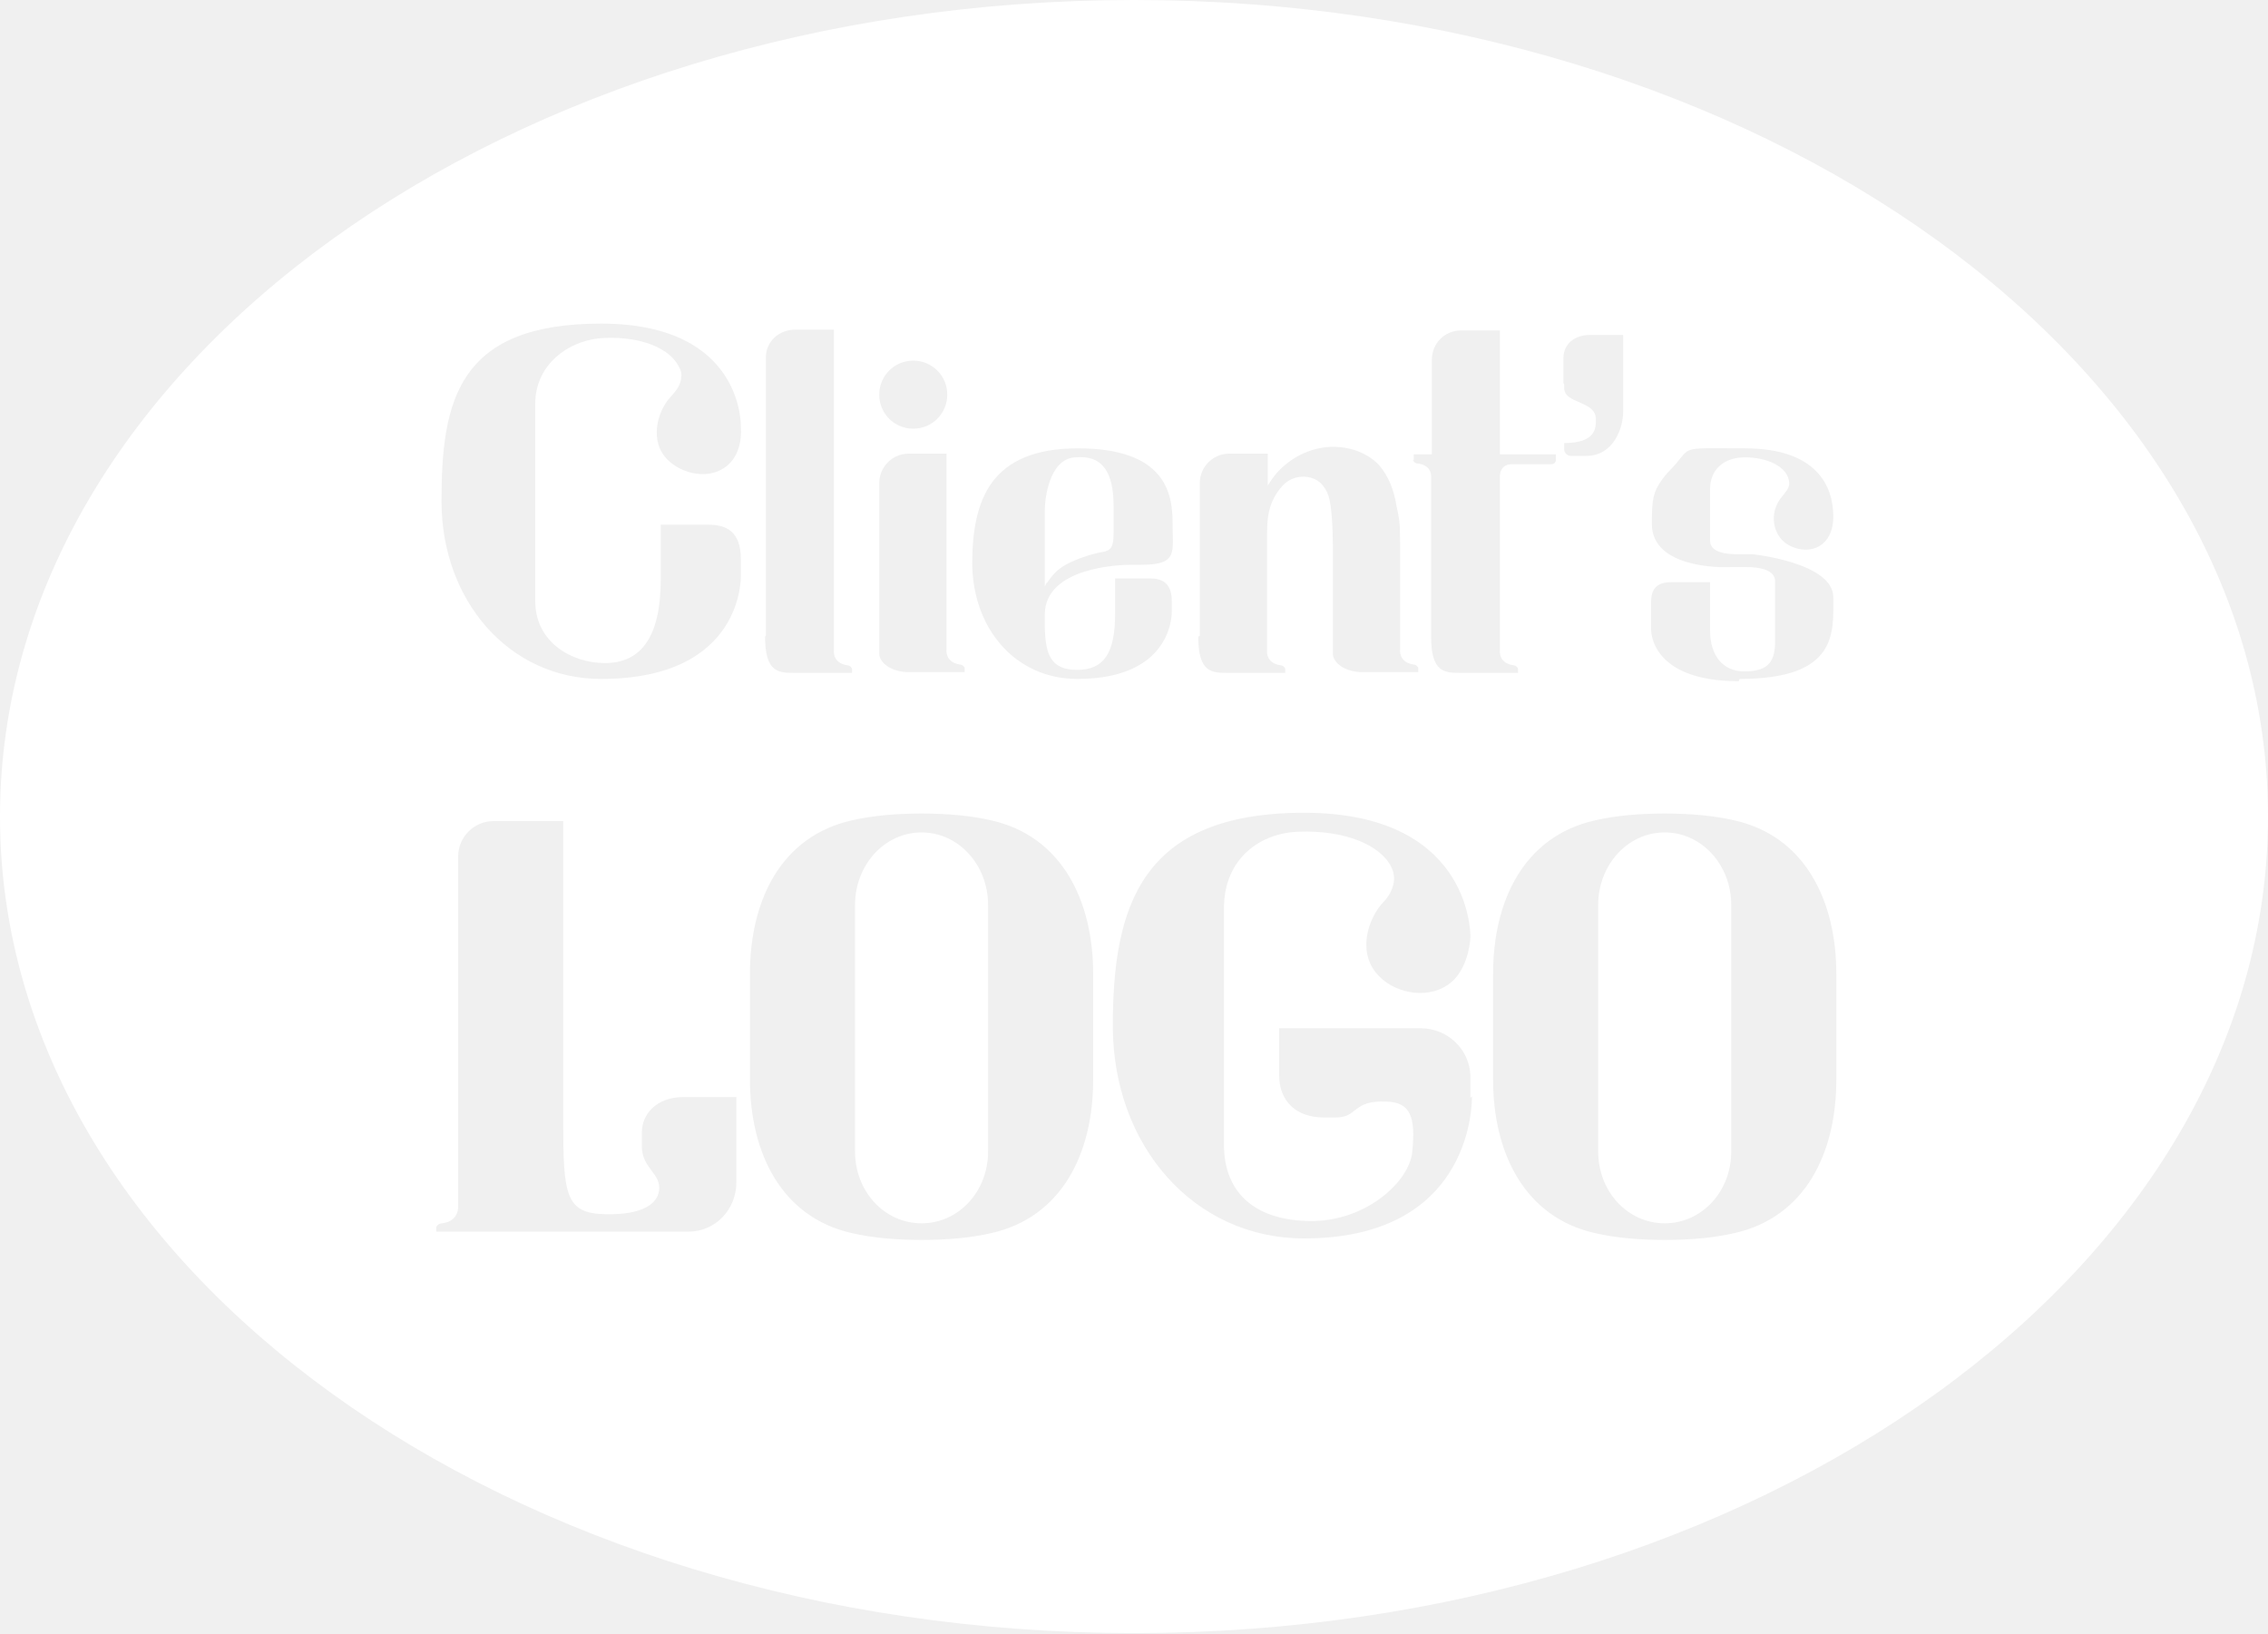
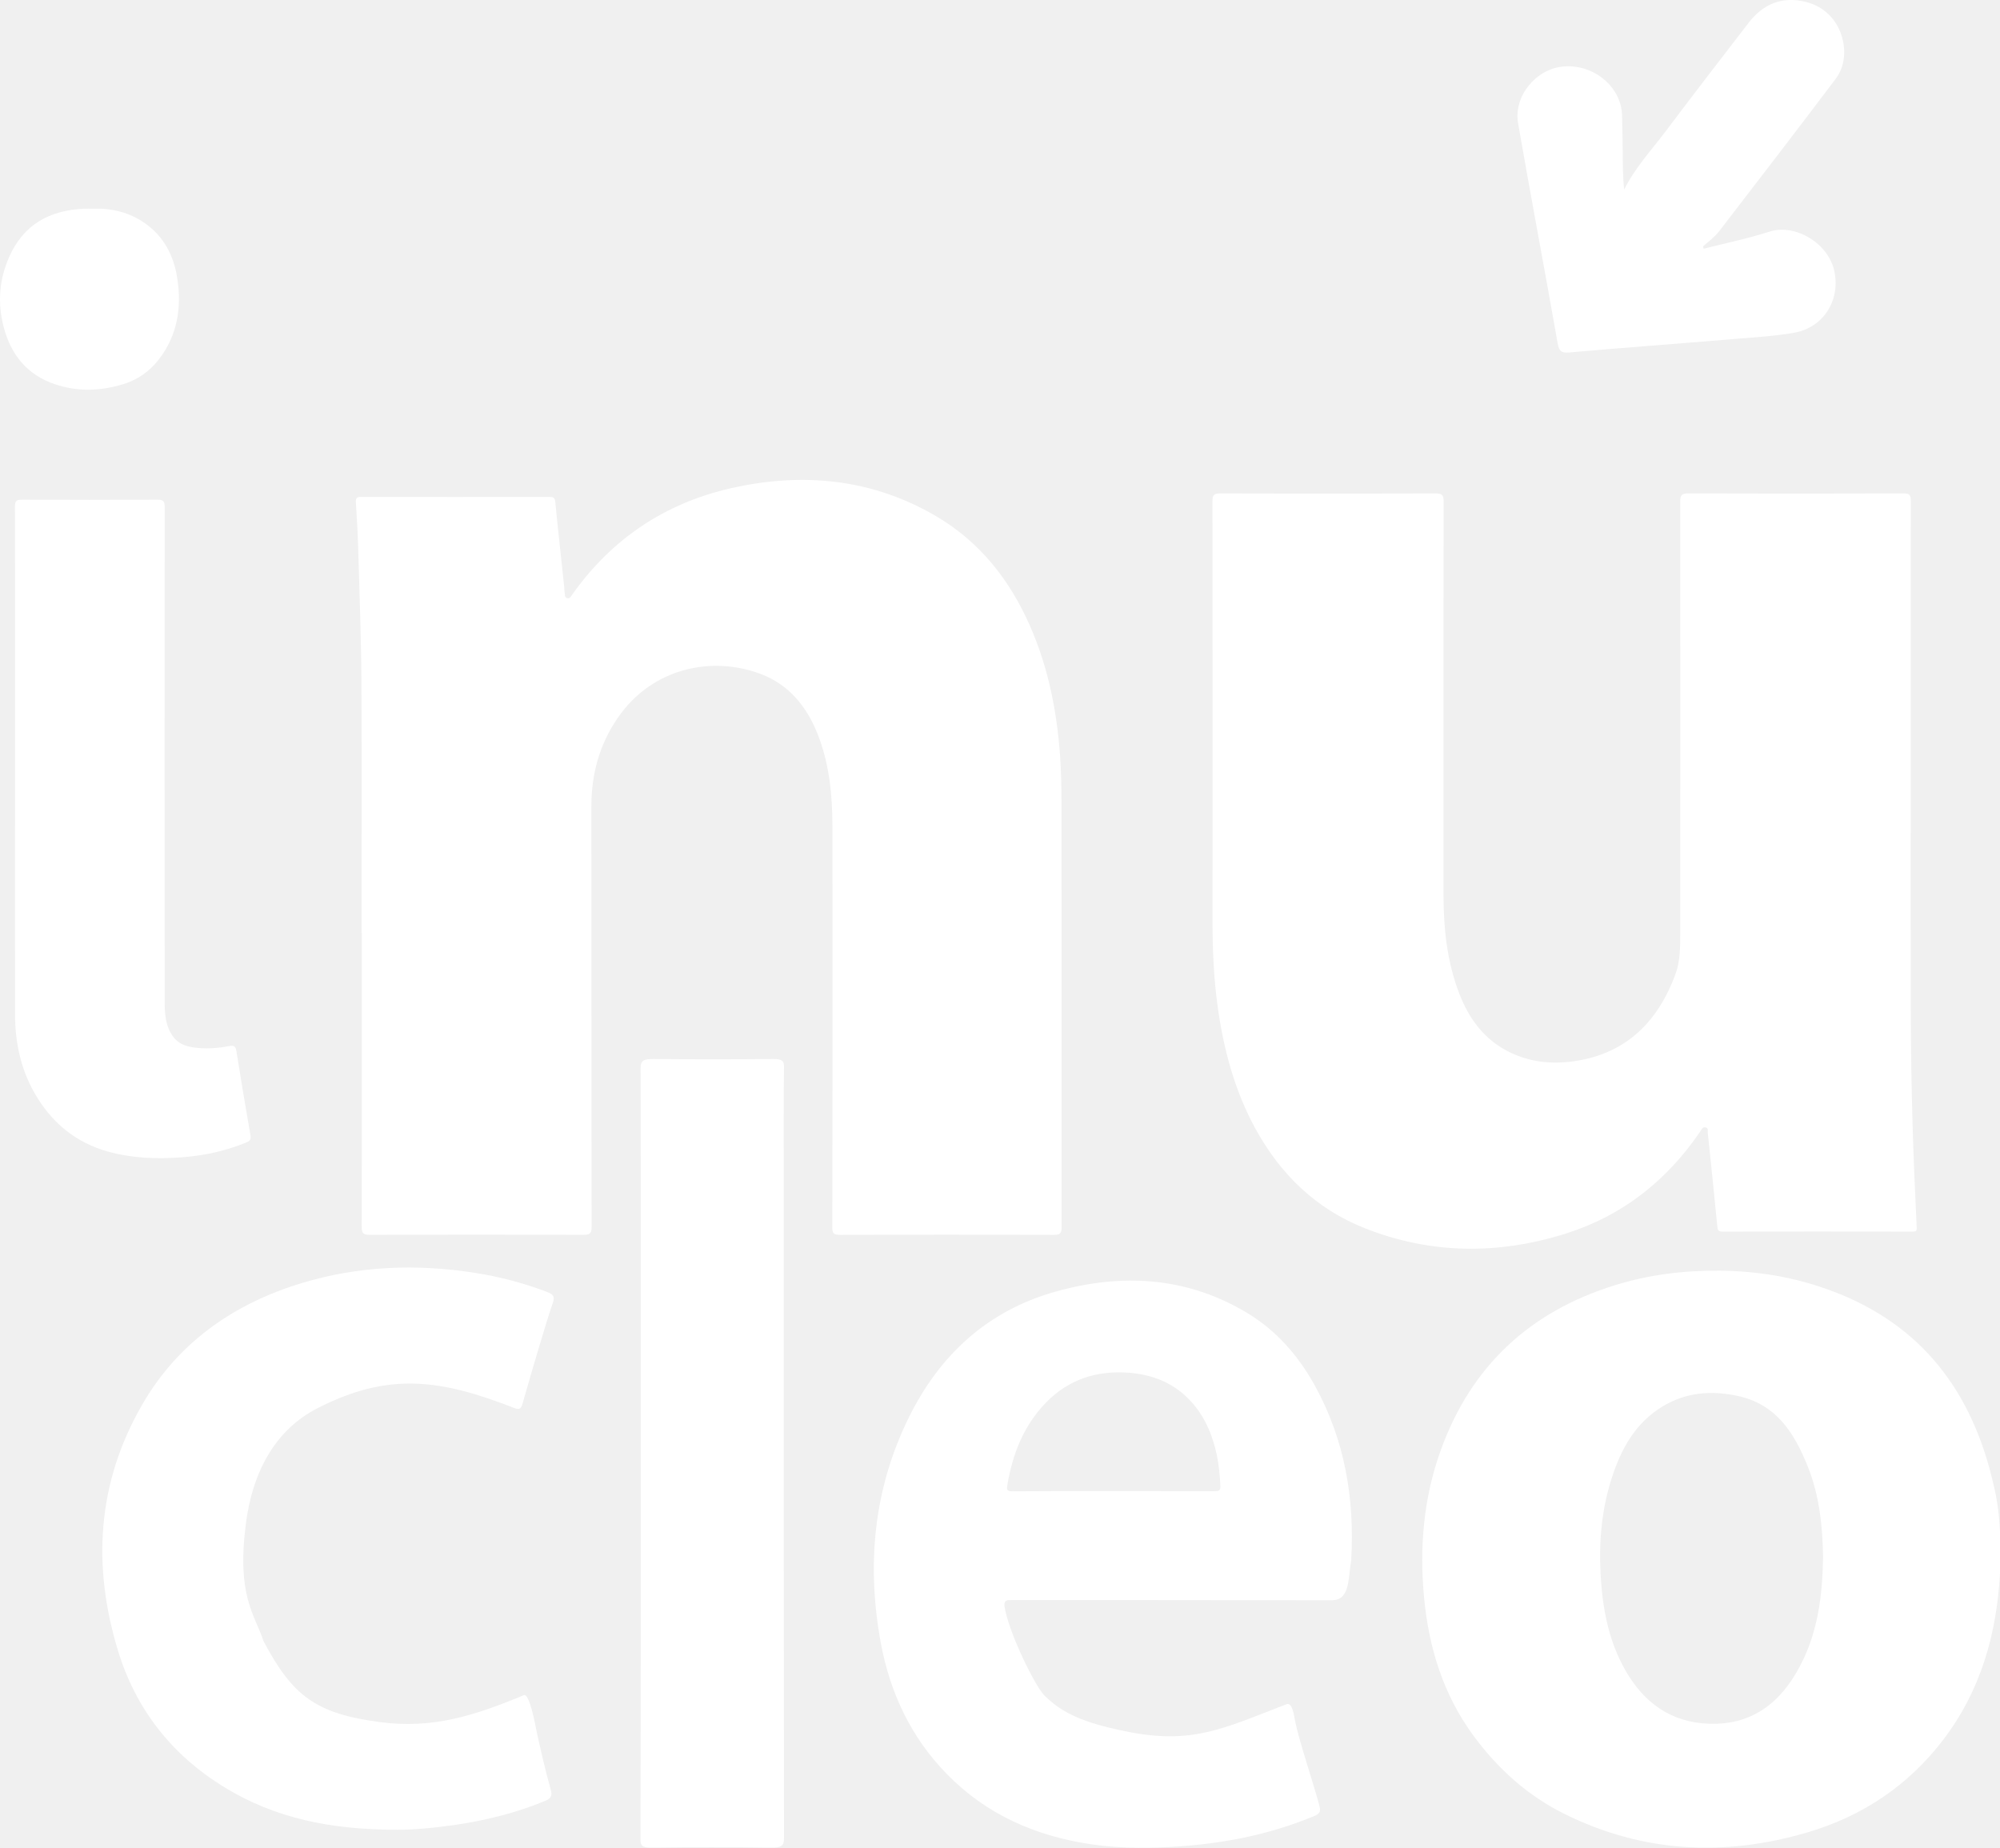
- <svg xmlns="http://www.w3.org/2000/svg" version="1.1" viewBox="0 0 300 216">
+ <svg xmlns="http://www.w3.org/2000/svg" id="Capa_2" data-name="Capa 2" viewBox="0 0 728.78 673.3">
  <defs>
    <style>
      .cls-1 {
        fill: #fff;
      }
    </style>
  </defs>
-   <g>
-     <g id="Layer_1">
-       <path class="cls-1" d="M138.5,77c-.2.3-.2.4-.3.6,0,0,0-8.5,0-10.1s.6-6.7,3.9-7c1.6-.1,5.2-.4,5.2,6.4v3.7c0,1.8-.4,2.2-1.4,2.4-.7.1-1.9.4-3.2.9-1.7.7-2.9,1.2-4.2,3.2ZM121.9,110.1c-4.9,0-8.8,4.3-8.8,9.6v32.6c0,5.3,3.9,9.5,8.8,9.5s8.8-4.2,8.8-9.5v-32.6c0-5.3-3.9-9.6-8.8-9.6ZM220.2,110.1c-4.9,0-8.8,4.3-8.8,9.6v32.6c0,5.3,3.9,9.5,8.8,9.5s8.8-4.2,8.8-9.5v-32.6c0-5.3-3.9-9.6-8.8-9.6ZM300,108c0,59.6-67.2,108-150,108S0,167.6,0,108,67.2,0,150,0s150,48.4,150,108ZM230.1,89.8c13.1,0,12.4-6.2,12.4-10.8s-10.7-5.7-10.7-5.7h-1.3c-.9,0-4.3.2-4.3-1.8v-6.8c0-2.6,1.8-4.1,4.3-4.2,2.5-.1,5.3.8,6,2.6.4,1.1.1,1.5-.8,2.6-1.8,2.1-1.3,5.5,1.3,6.6,2.5,1.1,5.5,0,5.5-4s-2.2-9-11.7-9-6.6-.4-10.1,3.1c-.3.3-.6.7-.9,1.1-1.1,1.6-1.3,2.4-1.3,5.8,0,5.8,9,5.8,10.5,5.7.2,0,.3,0,.5,0h1c.9,0,4.3-.1,4.3,1.9v8c0,3-1.3,3.9-4.1,3.9s-4.5-2.1-4.5-5.4v-6.4h-5.1c-1.5,0-2.7.5-2.7,2.6v3.6s-.3,6.9,11.6,6.9ZM206.9,50.8c0,.2,0,.3,0,.5,0,2.2,4.2,1.6,4.2,4.2,0,1.1,0,3.1-4.2,3.1v.8c0,.5.4.9.9.9h2c3.7,0,4.9-3.8,4.9-5.8v-10.2h-4.4c-1.9,0-3.5,1.1-3.5,3.1v3.3ZM186.9,60.8c0,.2.3.5.6.5,1.6.2,1.8,1.2,1.8,1.7v.2h0v21c0,4.8,1.8,4.8,4,4.8h7.5v-.5c0-.2-.3-.5-.6-.5-2-.3-1.8-1.9-1.8-1.9v-23.1c0-.5.2-1.6,1.6-1.6h5.2c.4,0,.6-.3.6-.5v-.8h-7.4v-16.4h-5.1c-2.2,0-3.9,1.7-3.9,3.9v12.5h-2.4v.8ZM158.5,84.2c0,4.8,1.8,4.8,4,4.8h7.5v-.5c0-.2-.3-.5-.6-.5-2-.3-1.8-1.9-1.8-1.9v-14.7c0-1.4,0-2.8.3-3.9.3-1.4,1.4-3.3,2.7-4,1.3-.7,3-.6,4.1.4.4.4.8,1,1,1.6.5,1.4.6,5,.6,6.5v14.4c0,1.4,1.8,2.5,3.9,2.5h7.4v-.5c0-.2-.3-.5-.6-.5-2-.3-1.8-1.9-1.8-1.9v-14c0-3-.1-3.3-.5-5.2-.3-1.9-1-3.8-2.3-5.3-1.8-1.9-4.7-2.7-7.4-2.3-2.7.4-5.2,2-6.7,4.1-.2.3-.4.6-.6.9v-4.2h-5.1c-2.2,0-3.9,1.8-3.9,3.9v20.2ZM128.6,74.4c0,8.7,5.7,15.4,13.9,15.4,12.9,0,12.5-9,12.5-9v-1.3c0-2.4-1.3-3-2.9-3h-4.6v4.7c0,5.2-1.5,7.4-5,7.4s-4.2-2-4.3-5.6v-1.7c0-6.3,10-6.6,11.3-6.6s1.3,0,1.5,0c4.9,0,4.1-1.7,4.1-5.6s-1-9.8-12.5-9.8-14,6.7-14,15.3ZM125.2,86v-26h-5c-2.2,0-3.9,1.8-3.9,3.9v22.5c0,1.4,1.8,2.5,3.9,2.5h7.4v-.5c0-.2-.3-.5-.6-.5-2-.3-1.8-1.9-1.8-1.9ZM116.3,52.2c0,2.5,2,4.5,4.5,4.5s4.5-2,4.5-4.5-2-4.5-4.5-4.5-4.5,2-4.5,4.5ZM101.2,84.2c0,4.8,1.8,4.8,4,4.8h7.5v-.5c0-.2-.3-.5-.6-.5-2-.3-1.8-1.9-1.8-1.9v-42.5h-5.1c-2.2,0-3.9,1.6-3.9,3.7v36.8ZM97.4,145.1h-7c-3.5,0-5.5,2.2-5.5,4.7v1.1c0,.4,0,.3,0,.7,0,2.8,2.3,3.5,2.3,5.5,0,2.1-2.2,3.6-7.1,3.5-5.3-.1-5.6-2.5-5.6-12.3v-39.7h-9.2c-2.6,0-4.7,2.1-4.7,4.7v46.2s.2,2-2.1,2.3c-.4,0-.8.3-.8.6v.5h33.4c3.5,0,6.3-2.9,6.3-6.5v-11.4ZM90.1,50c-.1,1.2-1,2-1.4,2.5-1.7,1.8-2.9,5.8-.4,8.3,1.9,1.9,5.6,2.8,8,.7,2-1.8,1.7-4.7,1.7-5,0,0,.5-13.7-18.5-13.7s-21.1,10.3-21.1,23.5,9,23.5,21.1,23.5c19,0,18.5-13.7,18.5-13.7v-2.1c0-3.7-1.9-4.6-4.3-4.6h-6.3v7.2c0,7.8-2.7,11.1-7.4,11.1-4.3,0-9.2-2.7-9.2-8.2v-26.1c0-5.5,4.9-8.6,9.2-8.7,4.9-.2,8.6,1.4,9.8,3.8.3.5.4,1,.3,1.4ZM144.6,128.8c0-9.6-4.1-18.2-13.5-20.3-2.6-.6-5.7-.9-9.2-.9s-6.6.3-9.2.9c-9.4,2.1-13.5,10.6-13.5,20.3v14c0,9.6,4.1,18.2,13.5,20.3,2.6.6,5.7.9,9.2.9s6.6-.3,9.2-.9c9.4-2.1,13.5-10.6,13.5-20.3v-14ZM194.5,145.2v-2.9c-.1-3.5-3-6.3-6.6-6.3h-18.7c0,0,0,6.2,0,6.2,0,3.5,2.3,5.6,5.9,5.6h1.6c3,0,2.1-2.3,6.7-2.1,3.1.1,3.9,1.9,3.4,6.7-.4,3.9-6.1,9.1-13.3,9.1s-11.6-3.5-11.6-10.1v-31.3c0-6.6,4.9-10,10-10.1,5.9-.2,10.6,1.7,12.1,4.6,1,1.9-.1,3.8-1,4.7-2.1,2.2-3.6,6.9-.5,9.9,2.3,2.3,6.8,3.1,9.6.6,2.3-2.1,2.4-5.9,2.4-5.9,0-1.1-.4-16.4-22-16.4s-25.3,12.4-25.3,28.2,10.7,28.1,25.3,28.1c22.8,0,22.2-18.8,22.2-18.8ZM242.9,128.8c0-9.6-4.1-18.2-13.5-20.3-2.6-.6-5.7-.9-9.2-.9s-6.6.3-9.2.9c-9.4,2.1-13.5,10.6-13.5,20.3v14c0,9.6,4.1,18.2,13.5,20.3,2.6.6,5.7.9,9.2.9s6.6-.3,9.2-.9c9.4-2.1,13.5-10.6,13.5-20.3v-14Z" />
+   <g id="Capa_1-2" data-name="Capa 1">
+     <g>
+       <path class="cls-1" d="M719.97,577c.13,0,.31.04.44.04v13.31c-.13,0-.31,0-.44.04v-13.4Z" />
+       <path class="cls-1" d="M696.24,295.33c0,25.18-.04,50.32.04,75.5.04,12.57.26,25.14.61,37.71.35,12.88.92,25.75,1.53,38.63.09,1.45-.26,1.62-1.49,1.62-23.12-.04-46.2-.04-69.32,0-1.49,0-1.71-.61-1.84-1.88-1.09-11.34-2.28-22.68-3.46-34.03-.09-.7.35-1.8-.79-2.06-1.18-.26-1.49.79-1.97,1.49-12.13,17.82-28.25,30.61-48.83,37.14-24.66,7.8-49.35,7.66-73.57-1.97-17.69-7.05-30.61-19.62-39.72-36.26-7.62-13.97-11.61-29.03-13.75-44.63-1.45-10.51-1.88-21.06-1.84-31.71.04-50.76.04-101.47-.04-152.23,0-2.23.53-2.85,2.8-2.85,26.14.09,52.29.09,78.43,0,2.32,0,3.02.44,3.02,2.93-.09,47.87-.09,95.73-.04,143.55,0,11.56,1.18,22.95,5.04,33.9,3.33,9.46,8.54,17.52,17.65,22.51,7.31,3.99,15.28,5.12,23.39,4.2,19.62-2.28,31.79-13.88,38.41-31.88,1.8-4.82,1.75-10.03,1.75-15.11.09-52.38.04-104.75,0-157.13,0-2.36.57-2.98,2.93-2.98,26.14.09,52.29.09,78.43,0,2.23,0,2.67.57,2.67,2.72-.04,37.66-.04,75.24-.04,112.81Z" />
+       <path class="cls-1" d="M131.74,339.91c0-30.44.13-60.83-.04-91.27-.09-15.94-.7-31.84-1.14-47.78-.18-5.91-.48-11.82-.88-17.69-.09-1.58.26-2.15,1.93-2.1,22.86.04,45.72.04,68.58,0,1.36,0,1.97.22,2.15,1.8,1.01,10.47,2.19,20.89,3.28,31.31.04.57,0,1.18.13,1.71.22.7-.18,1.75.88,2.06,1.05.31,1.4-.61,1.88-1.27,14.36-20.32,33.81-33.33,57.94-38.8,26.01-5.87,51.33-3.5,74.71,10.25,15.9,9.33,26.8,23.21,34.16,39.94,6.61,15.02,9.77,30.87,10.95,47.21.44,6.17.53,12.31.53,18.48,0,51.15,0,102.3.04,153.41,0,2.23-.57,2.8-2.8,2.8-25.97-.09-51.98-.09-77.95,0-2.19,0-2.85-.48-2.8-2.76.09-48.61.09-97.18.04-145.79,0-11.61-1.09-23.12-5.43-34.03-3.99-9.98-10.38-17.87-20.71-21.81-17.43-6.57-39.33-2.54-52.07,15.98-6.7,9.72-9.63,20.54-9.63,32.23.04,51.06,0,102.13.09,153.19,0,2.32-.48,2.98-2.93,2.98-25.97-.09-51.98-.09-77.95,0-2.5,0-2.89-.74-2.89-3.02.09-35.69.04-71.38.04-107.07t-.09.04Z" />
+       <path class="cls-1" d="M728.78,558.09v15.06c-1.18,22.25-7.01,42.87-20.71,60.83-12.74,16.69-29.43,27.81-49.44,33.72-30.22,8.89-59.82,7.44-88.33-6.61-13.49-6.66-24.39-16.42-33.33-28.55-11.04-14.98-16.29-32.01-18.04-50.27-1.75-18.44-.22-36.52,6.13-54,11.08-30.57,32.45-50.36,63.41-59.95,12.35-3.85,25.05-5.39,37.92-5.3,14.01.09,27.68,2.36,40.9,7.31,33.15,12.31,51.46,37.01,59.12,70.59,1.4,5.61,2.1,11.39,2.36,17.17ZM664.31,567.37c-.18-11.12-1.31-22.42-5.61-33.06-4.82-12.04-11.34-22.55-25.36-25.62-9.63-2.1-18.87-1.4-27.46,3.77-9.98,6-15.2,15.55-18.61,26.23-3.63,11.34-4.69,23.08-4.03,34.95.66,12.26,2.85,24.17,9.02,34.99,6.79,11.87,16.64,19.05,30.66,19.49,15.72.48,26.06-7.84,32.98-21.02,6.53-12.31,8.19-25.75,8.41-39.72Z" />
+       <path class="cls-1" d="M5.49,278.12c0-31.18.04-62.32-.04-93.5,0-2.1.53-2.54,2.54-2.54,16.42.09,32.89.09,49.35,0,2.23,0,2.67.57,2.67,2.72-.04,60.08-.04,120.21,0,180.3,0,4.42.31,8.89,3.07,12.66,1.75,2.41,4.29,3.42,7.09,3.85,4.51.74,8.98.39,13.4-.44,1.66-.31,2.28.04,2.58,1.88,1.62,10.25,3.33,20.45,5.12,30.66.31,1.66-.48,2.19-1.71,2.67-7.53,3.07-15.37,4.77-23.47,5.34-9.02.66-17.96.35-26.76-2.1-11.25-3.15-19.71-9.9-25.79-19.71-5.74-9.28-8.06-19.53-8.06-30.35-.04-30.44,0-60.96,0-91.44Z" />
+       <path class="cls-1" d="M422.09,583.05h-53.6c-1.49,0-2.58-.09-2.5,2.06,1.45,9.72,11.25,29.34,14.5,32.63,6.53,6.53,14.28,9.98,29.43,13.09,24.39,5.04,35.65-.88,58.81-9.81,2.19-.83,2.72,3.72,3.28,6.53,1.36,6.79,7.09,23.87,8.8,30.57.48,1.84.13,2.76-1.75,3.55-15.2,6.35-31.09,9.72-47.47,10.99-11.3.88-22.64,1.05-33.9-.61-20.28-2.98-38.23-10.82-52.68-25.62-13.01-13.31-20.67-29.52-24.04-47.69-5.26-28.51-2.67-56.23,10.29-82.42,11.21-22.64,28.64-38.71,53.25-45.63,24.09-6.79,47.73-5.56,69.76,7.62,10.82,6.48,18.87,15.72,24.92,26.71,10.86,19.75,14.45,41.08,13.18,63.41-.04.74-.22,1.45-.31,2.15-.74,6-.74,12.52-6.66,12.52-21.06-.04-42.17-.04-63.33-.04ZM405.67,543.33c12.31,0,24.61,0,36.92.04,1.49,0,2.19-.18,2.1-1.93-.18-3.81-.53-7.58-1.31-11.3-1.66-7.71-4.69-14.76-10.29-20.41-5.87-5.96-13.23-8.8-21.46-9.5-11.82-.96-22.2,2.32-30.52,10.9-8.1,8.36-12.17,18.74-14.06,30.13-.35,1.97.26,2.15,1.97,2.15,12.17-.09,24.44-.09,36.65-.09Z" />
+       <path class="cls-1" d="M144.88,666.74c-24.44.04-44.76-4.25-63.06-15.46-19.58-11.96-32.45-28.86-38.84-49.84-9.37-30.79-7.66-60.96,8.76-89.47,12.79-22.25,32.8-36.74,58.29-44.45,20.58-6.22,41.65-7.05,62.93-3.72,9.07,1.4,17.82,3.72,26.36,6.96,2.23.88,2.98,1.58,2.1,4.07-2.54,7.23-8.45,27.68-10.55,35.03-.74,2.58-.88,4.2-3.28,3.28-26.76-10.47-45.76-13.4-71.91,0-15.06,7.71-23.69,22.77-26.14,42.48-3.28,26.14,3.28,32.67,6.53,42.48,10.55,19.93,19.09,26.36,42.48,29.43,19.27,2.54,34.55-2.45,52.29-9.81,2.15-.88,4.2,10.86,4.64,12.96,1.58,7.18,3.2,14.36,5.21,21.46.7,2.45-.13,3.33-2.32,4.2-10.42,4.29-21.28,6.96-32.49,8.63-7.8,1.14-15.77,1.84-20.98,1.75Z" />
+       <path class="cls-1" d="M233.52,529.75c0-46.86.04-93.72-.09-140.58,0-2.67,1.05-3.33,4.82-3.28,14.41.13,28.86.13,43.27,0,3.24-.04,4.2.53,4.16,2.8-.18,14.23-.09,28.47-.09,42.74,0,79.48,0,158.93.09,238.41,0,2.67-.79,3.5-4.9,3.42-14.41-.22-28.86-.18-43.27,0-3.42.04-4.12-.7-4.12-2.89.13-46.9.13-93.76.13-140.62Z" />
+       <path class="cls-1" d="M620.78,90.64c8.06-2.06,16.2-3.72,24.09-6.26,9.2-2.93,21.5,4.16,23.6,14.67,2.1,10.34-3.94,20.28-14.71,22.2-7.4,1.31-14.93,1.66-22.42,2.32-19.84,1.66-39.68,3.11-59.47,4.86-2.93.26-3.77-.44-4.29-3.42-4.69-26.71-9.77-53.38-14.41-80.1-1.71-9.85,6.53-19.79,16.42-20.67,11.04-1.01,21.15,7.31,21.46,17.69.13,4.55.22,9.15.26,13.75.04,4.38,0,8.8.53,13.36,3.99-7.93,9.9-14.32,15.11-21.2,9.94-13.18,20.01-26.32,30.13-39.41,5.3-6.92,12.22-9.9,20.89-7.75,7.53,1.88,12.66,7.71,13.84,15.59.66,4.6-.26,8.98-3.02,12.61-14.01,18.57-28.2,37.01-42.39,55.44-1.62,2.1-3.85,3.68-5.82,5.47.09.31.13.57.22.83Z" />
+       <path class="cls-1" d="M33.91,76.05c6.61-.26,13.18,1.27,18.92,5.3,6.88,4.82,10.47,11.82,11.74,19.88,1.71,10.77.13,20.98-6.79,29.87-3.37,4.29-7.62,7.27-12.88,8.89-8.28,2.54-16.64,2.8-24.83.04-10.12-3.37-16.12-10.77-18.74-20.93-2.28-8.67-1.62-17.21,1.97-25.36,5.21-11.96,14.89-17.21,27.55-17.69.92-.04,1.84,0,3.07,0Z" />
    </g>
  </g>
</svg>
